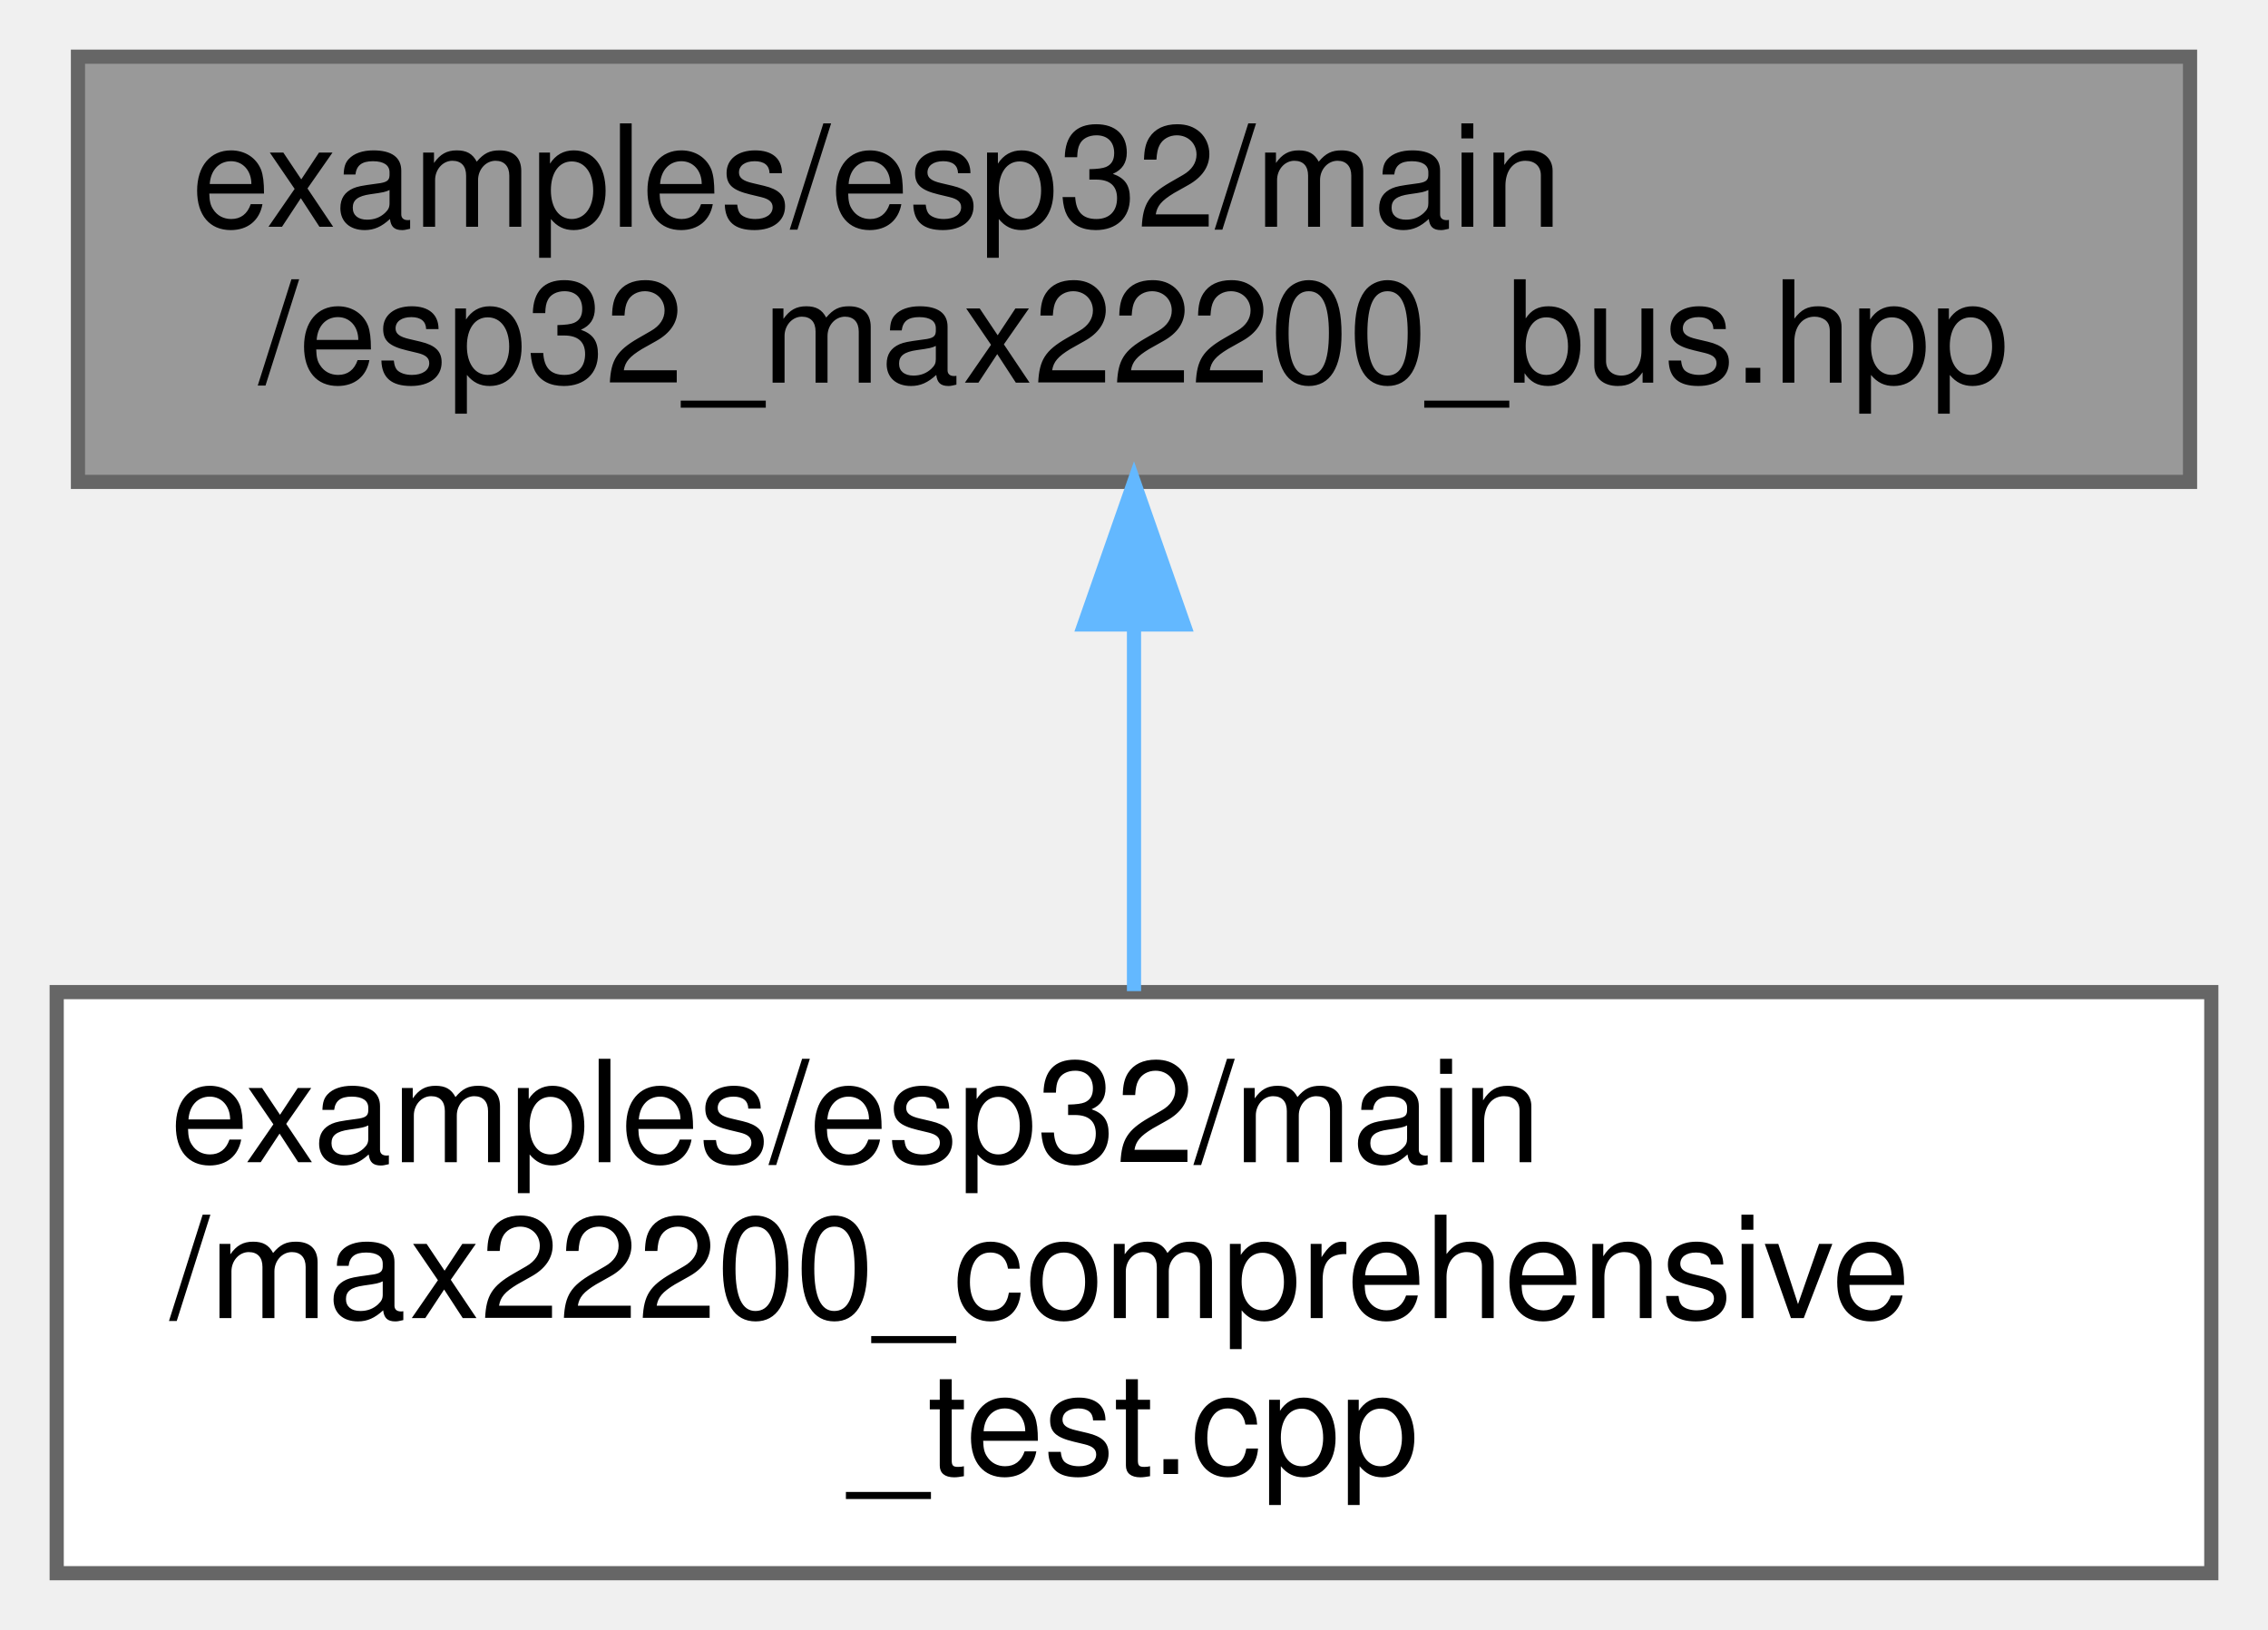
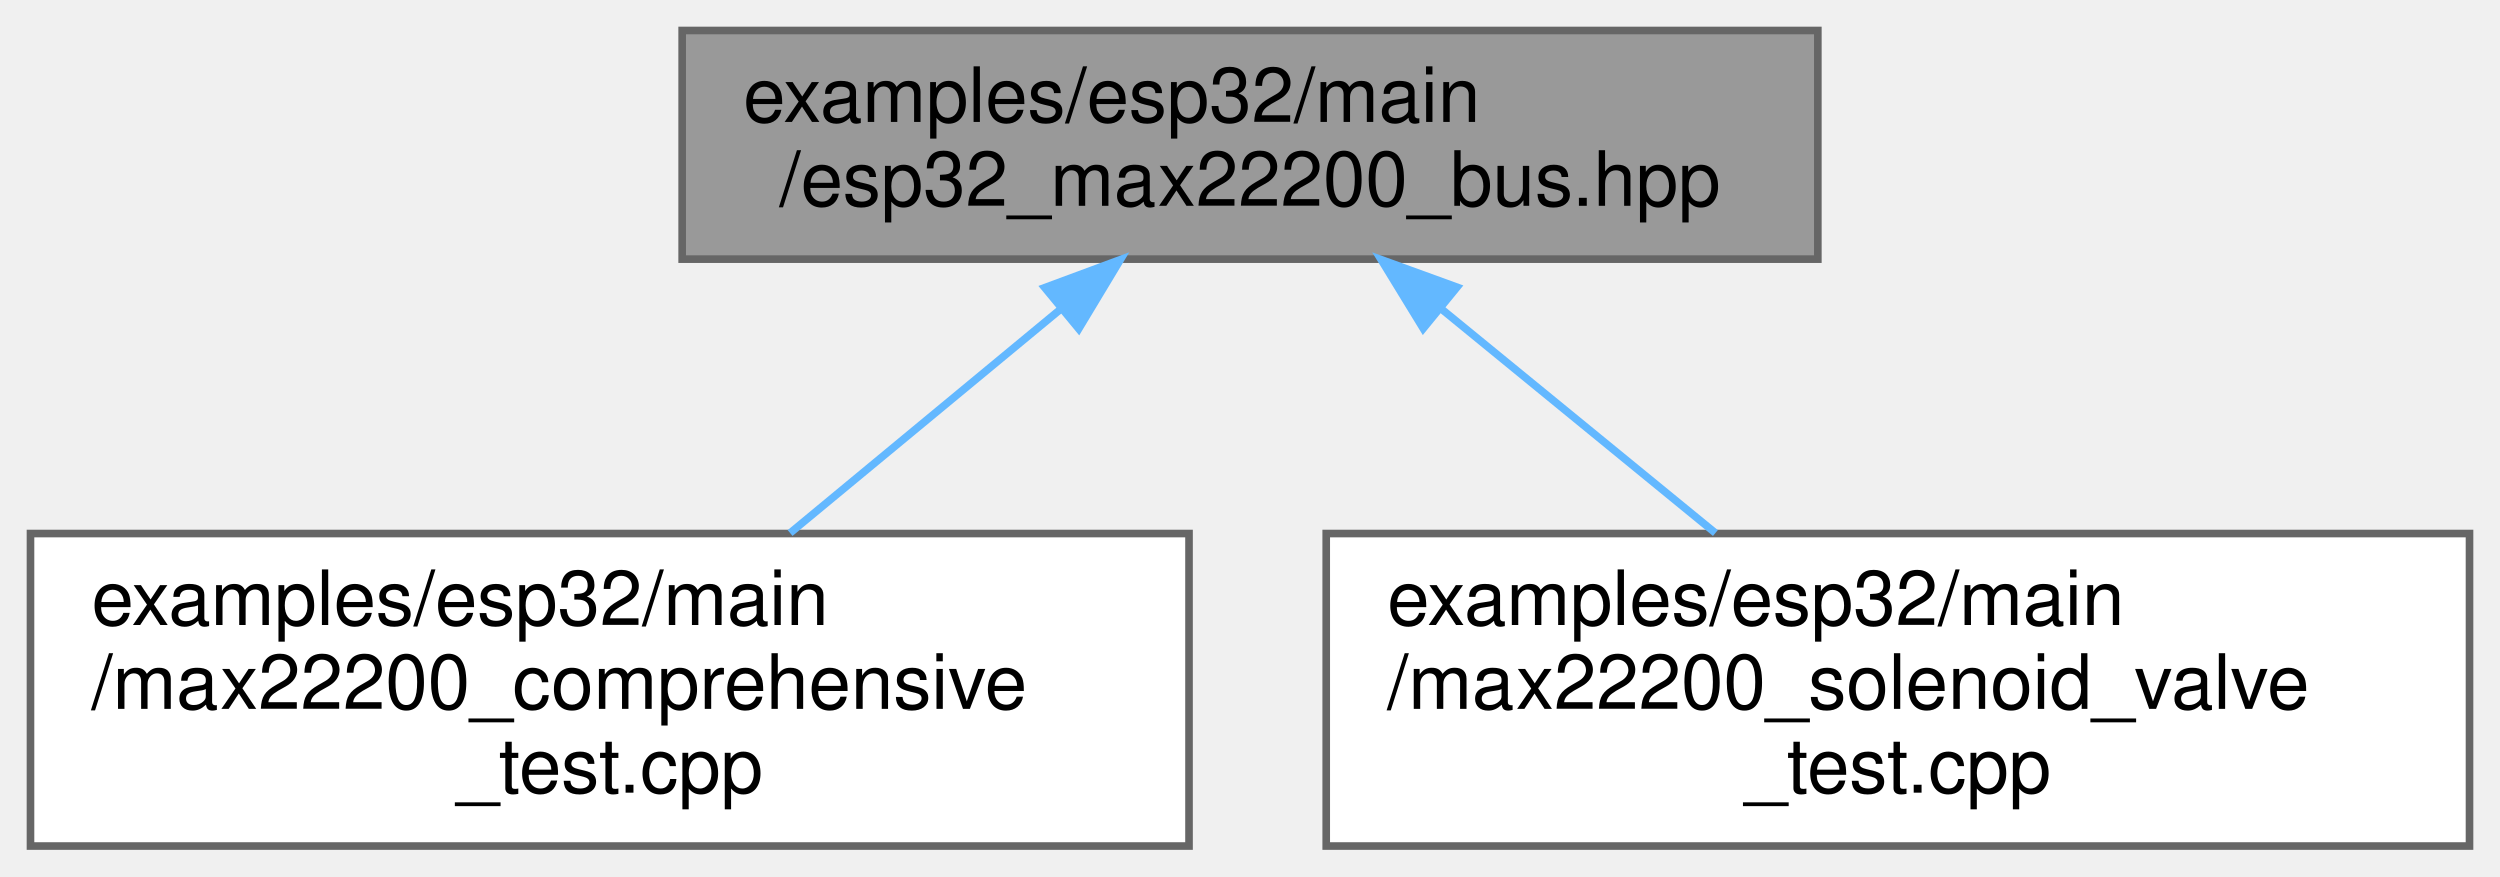
- <svg xmlns="http://www.w3.org/2000/svg" xmlns:xlink="http://www.w3.org/1999/xlink" width="160pt" height="115pt" viewBox="0.00 0.00 160.00 115.00">
+ <svg xmlns="http://www.w3.org/2000/svg" xmlns:xlink="http://www.w3.org/1999/xlink" width="328pt" height="115pt" viewBox="0.00 0.00 328.00 115.00">
  <g id="graph0" class="graph" transform="scale(1 1) rotate(0) translate(4 111)">
    <g id="Node000001" class="node">
      <g id="a_Node000001">
        <a xlink:title="ESP32 SPI transport implementation for MAX22200 driver (header-only)">
-           <polygon fill="#999999" stroke="#666666" points="150.5,-107 1.5,-107 1.5,-77 150.5,-77 150.5,-107" />
-           <text text-anchor="start" x="9.5" y="-95" font-family="Helvetica,sans-Serif" font-size="10.00">examples/esp32/main</text>
-           <text text-anchor="middle" x="76" y="-84" font-family="Helvetica,sans-Serif" font-size="10.00">/esp32_max22200_bus.hpp</text>
+           <polygon fill="#999999" stroke="#666666" points="234.5,-107 85.5,-107 85.5,-77 234.5,-77 234.5,-107" />
+           <text text-anchor="start" x="93.5" y="-95" font-family="Helvetica,sans-Serif" font-size="10.00">examples/esp32/main</text>
+           <text text-anchor="middle" x="160" y="-84" font-family="Helvetica,sans-Serif" font-size="10.00">/esp32_max22200_bus.hpp</text>
        </a>
      </g>
    </g>
    <g id="Node000002" class="node">
      <g id="a_Node000002">
-         <a xlink:href="max22200__comprehensive__test_8cpp.html" target="_top" xlink:title="Comprehensive test suite for MAX22200 driver on ESP32-C6.">
+         <a xlink:href="max22200__comprehensive__test_8cpp.html" target="_top" xlink:title="Comprehensive test suite for MAX22200 driver on ESP32.">
          <polygon fill="white" stroke="#666666" points="152,-41 0,-41 0,0 152,0 152,-41" />
          <text text-anchor="start" x="8" y="-29" font-family="Helvetica,sans-Serif" font-size="10.00">examples/esp32/main</text>
          <text text-anchor="start" x="8" y="-18" font-family="Helvetica,sans-Serif" font-size="10.00">/max22200_comprehensive</text>
          <text text-anchor="middle" x="76" y="-7" font-family="Helvetica,sans-Serif" font-size="10.00">_test.cpp</text>
        </a>
      </g>
    </g>
    <g id="edge1_Node000001_Node000002" class="edge">
      <g id="a_edge1_Node000001_Node000002">
        <a xlink:title=" ">
-           <path fill="none" stroke="#63b8ff" d="M76,-66.91C76,-58.47 76,-49.1 76,-41.07" />
-           <polygon fill="#63b8ff" stroke="#63b8ff" points="72.5,-66.94 76,-76.94 79.5,-66.94 72.5,-66.94" />
+           <path fill="none" stroke="#63b8ff" d="M135.23,-70.5C123.99,-61.21 110.76,-50.26 99.66,-41.07" />
+           <polygon fill="#63b8ff" stroke="#63b8ff" points="133.07,-73.26 143,-76.94 137.53,-67.86 133.07,-73.26" />
+         </a>
+       </g>
+     </g>
+     <g id="Node000003" class="node">
+       <g id="a_Node000003">
+         <a xlink:href="max22200__solenoid__valve__test_8cpp.html" target="_top" xlink:title="Dedicated solenoid/valve test for MAX22200 driver on ESP32.">
+           <polygon fill="white" stroke="#666666" points="320,-41 170,-41 170,0 320,0 320,-41" />
+           <text text-anchor="start" x="178" y="-29" font-family="Helvetica,sans-Serif" font-size="10.00">examples/esp32/main</text>
+           <text text-anchor="start" x="178" y="-18" font-family="Helvetica,sans-Serif" font-size="10.00">/max22200_solenoid_valve</text>
+           <text text-anchor="middle" x="245" y="-7" font-family="Helvetica,sans-Serif" font-size="10.00">_test.cpp</text>
+         </a>
+       </g>
+     </g>
+     <g id="edge2_Node000001_Node000003" class="edge">
+       <g id="a_edge2_Node000001_Node000003">
+         <a xlink:title=" ">
+           <path fill="none" stroke="#63b8ff" d="M185.07,-70.5C196.44,-61.21 209.83,-50.26 221.06,-41.07" />
+           <polygon fill="#63b8ff" stroke="#63b8ff" points="182.73,-67.9 177.2,-76.94 187.16,-73.32 182.73,-67.9" />
        </a>
      </g>
    </g>
  </g>
</svg>
